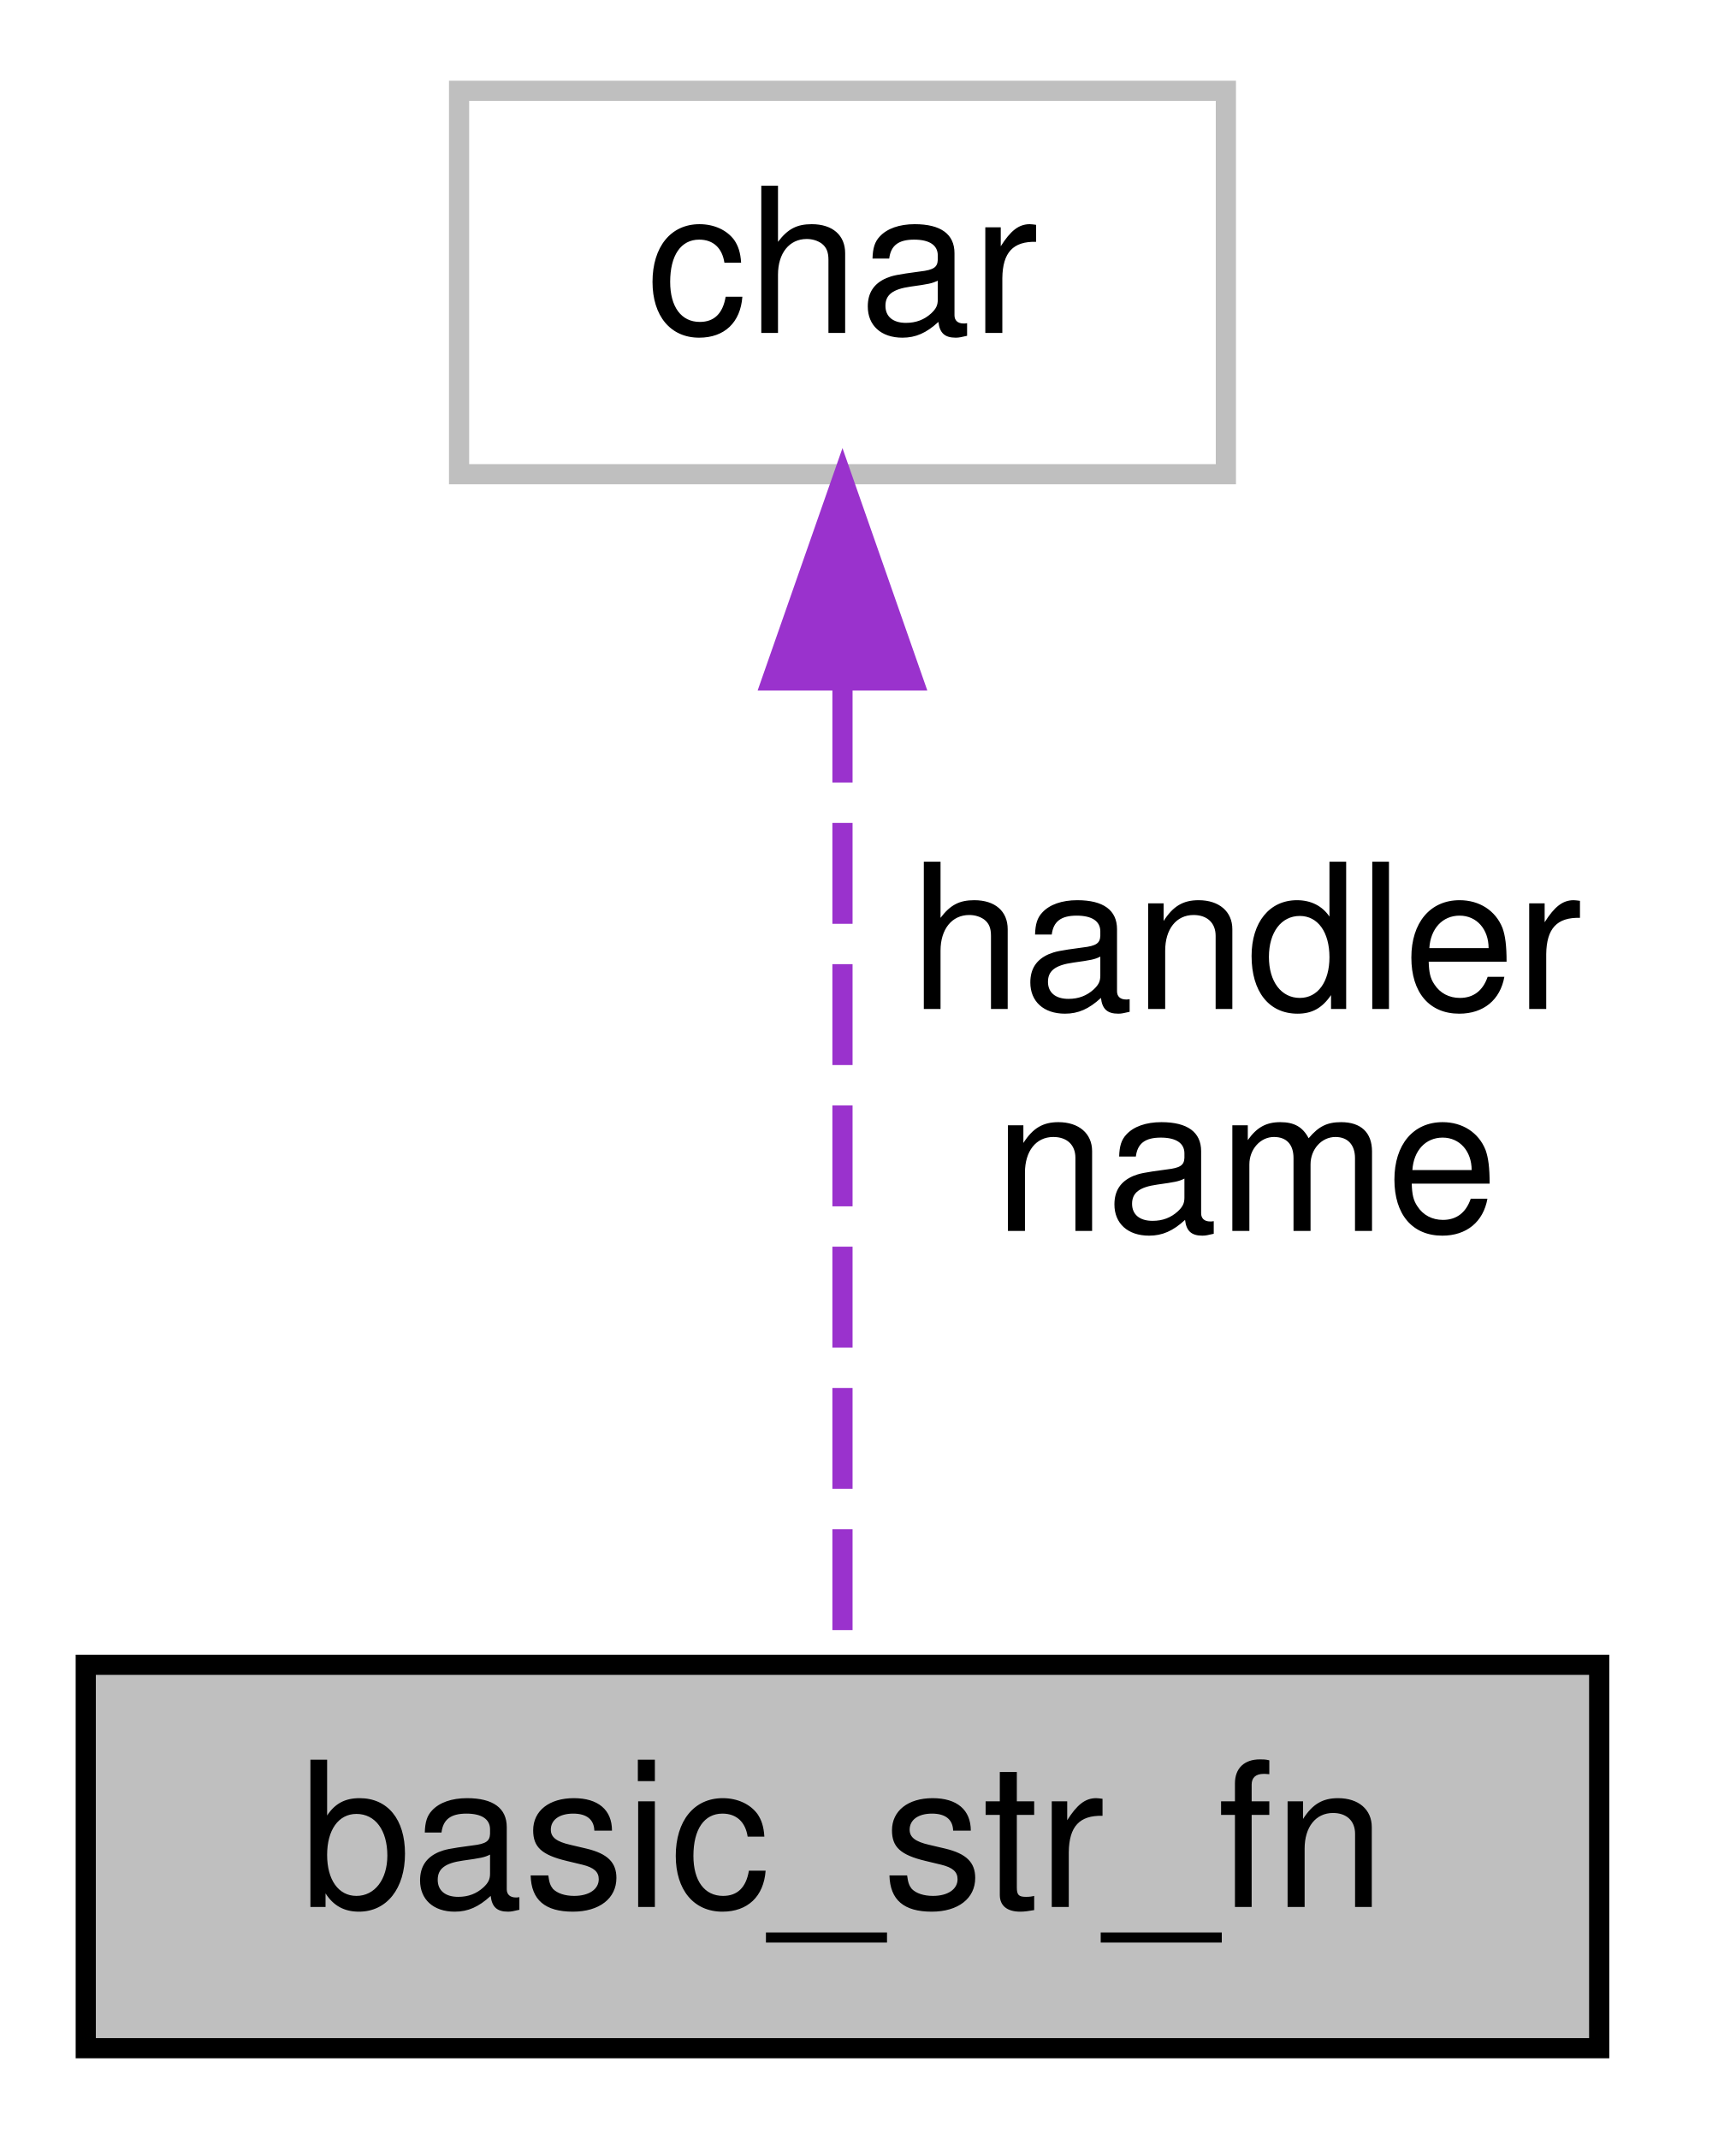
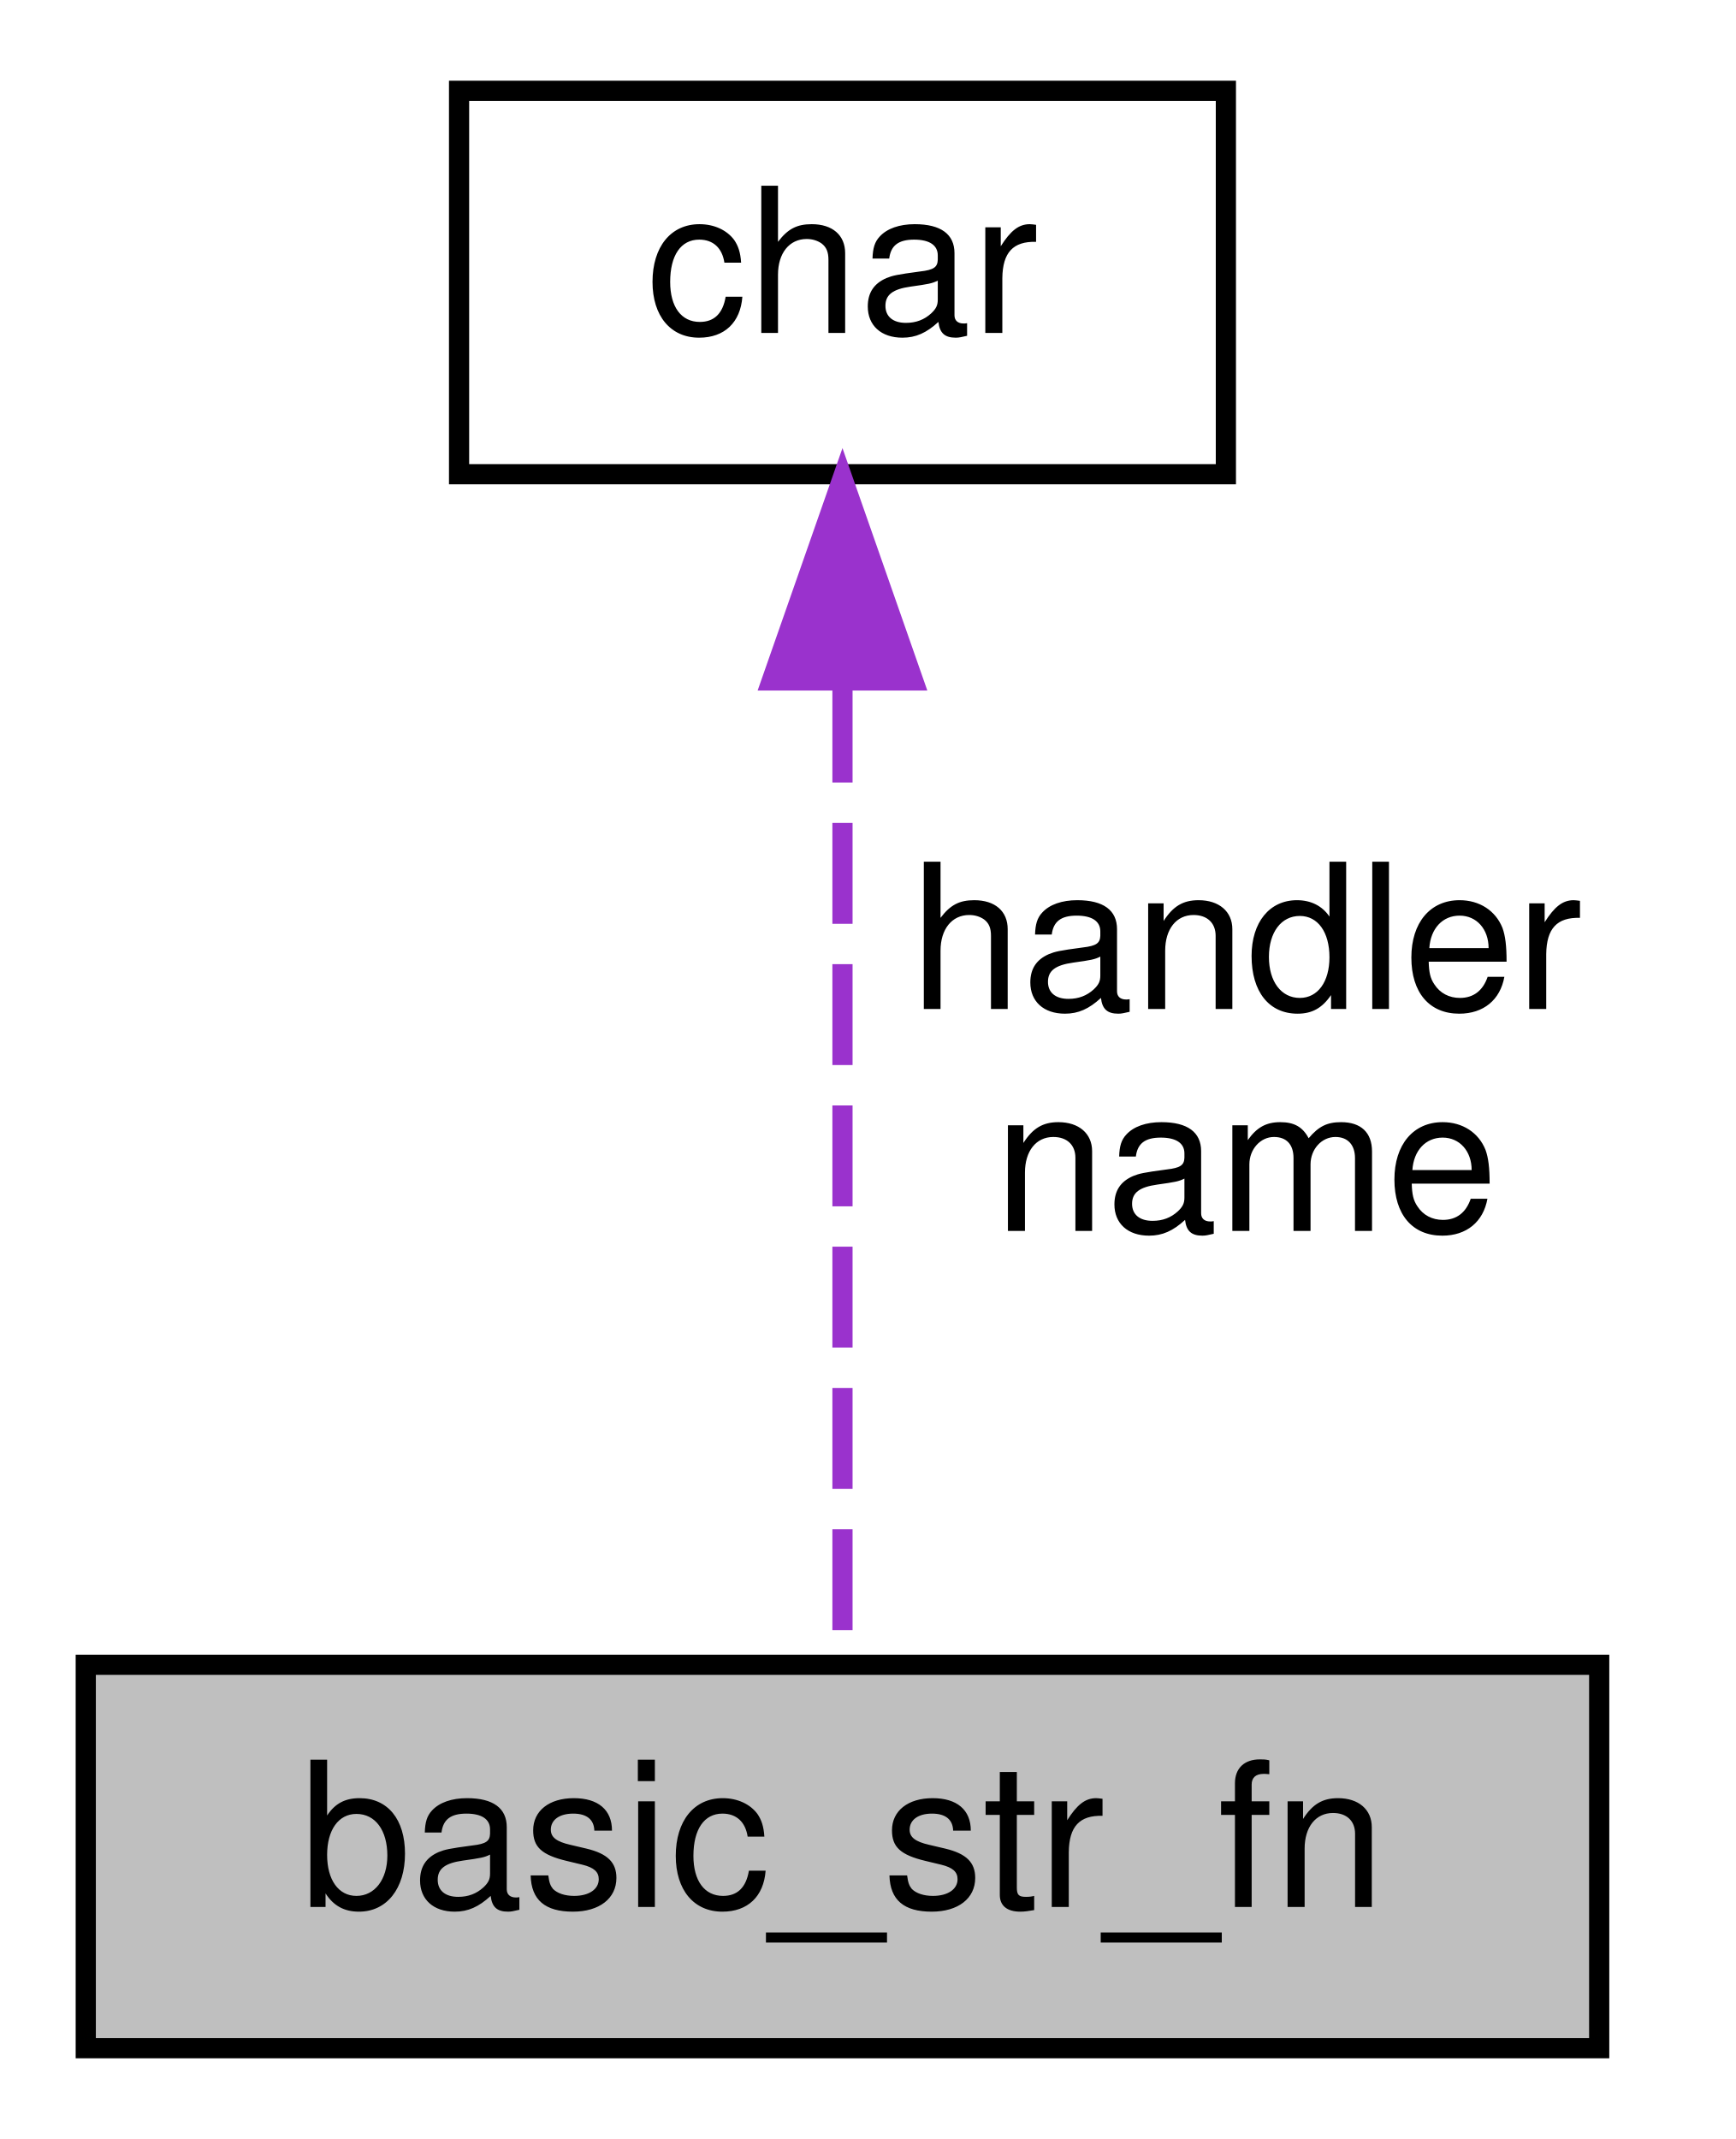
<svg xmlns="http://www.w3.org/2000/svg" xmlns:xlink="http://www.w3.org/1999/xlink" width="86pt" height="106pt" viewBox="0.00 0.00 85.50 106.00">
  <g id="graph0" class="graph" transform="scale(1 1) rotate(0) translate(4 102)">
    <g id="node1" class="node">
      <g id="a_node1">
        <a xlink:title="Builtin string function.">
          <polygon fill="#bfbfbf" stroke="black" points="0,-0.5 0,-19.5 75,-19.5 75,-0.5 0,-0.5" />
          <text text-anchor="middle" x="37.5" y="-7.5" font-family="Helvetica,sans-Serif" font-size="10.00">basic_str_fn</text>
        </a>
      </g>
    </g>
    <g id="node2" class="node">
      <g id="a_node2">
        <a xlink:title=" ">
-           <polygon fill="none" stroke="#bfbfbf" points="18.5,-78.5 18.5,-97.5 56.5,-97.5 56.5,-78.5 18.5,-78.5" />
+           <polygon fill="none" stroke="black" points="18.5,-78.5 18.5,-97.5 56.5,-97.5 56.5,-78.5 18.5,-78.5" />
          <text text-anchor="middle" x="37.5" y="-85.5" font-family="Helvetica,sans-Serif" font-size="10.00">char</text>
        </a>
      </g>
    </g>
    <g id="edge1" class="edge">
      <path fill="none" stroke="#9a32cd" stroke-dasharray="5,2" d="M37.5,-68.22C37.5,-52.7 37.5,-31.36 37.5,-19.62" />
      <polygon fill="#9a32cd" stroke="#9a32cd" points="34,-68.28 37.5,-78.28 41,-68.28 34,-68.28" />
      <text text-anchor="middle" x="57.5" y="-52" font-family="Helvetica,sans-Serif" font-size="10.00"> handler</text>
      <text text-anchor="middle" x="57.5" y="-41" font-family="Helvetica,sans-Serif" font-size="10.00">name</text>
    </g>
  </g>
</svg>
